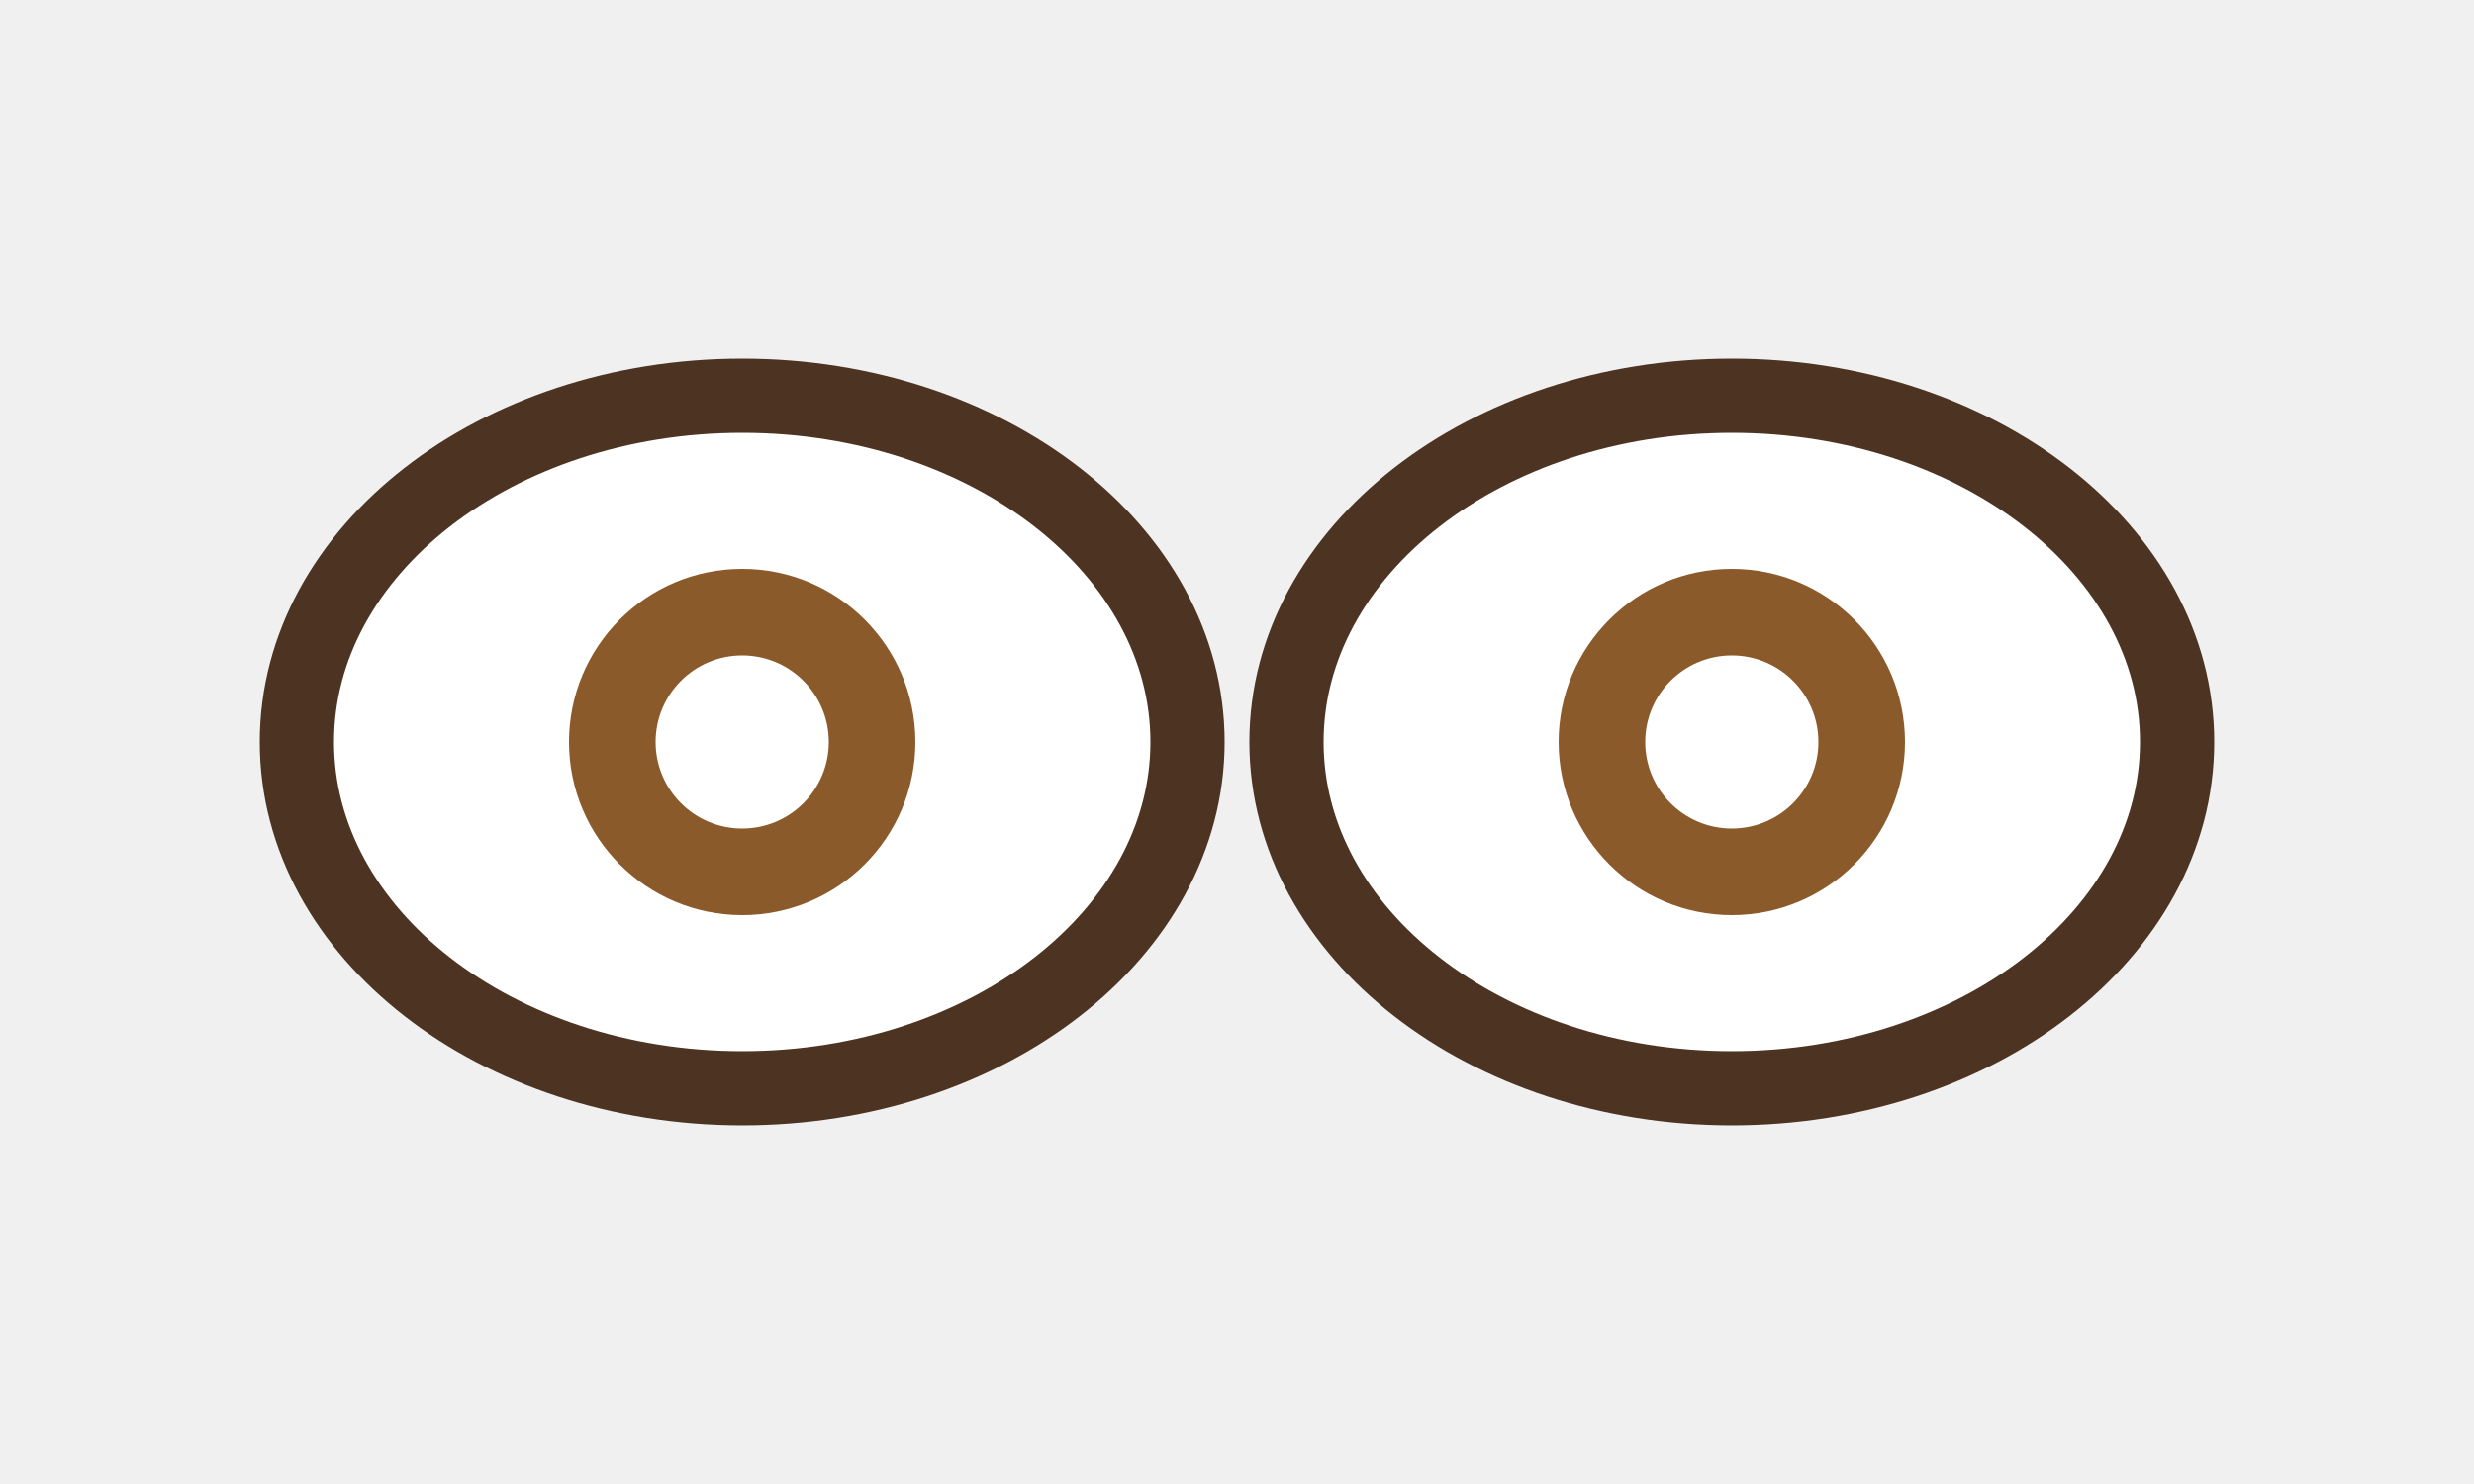
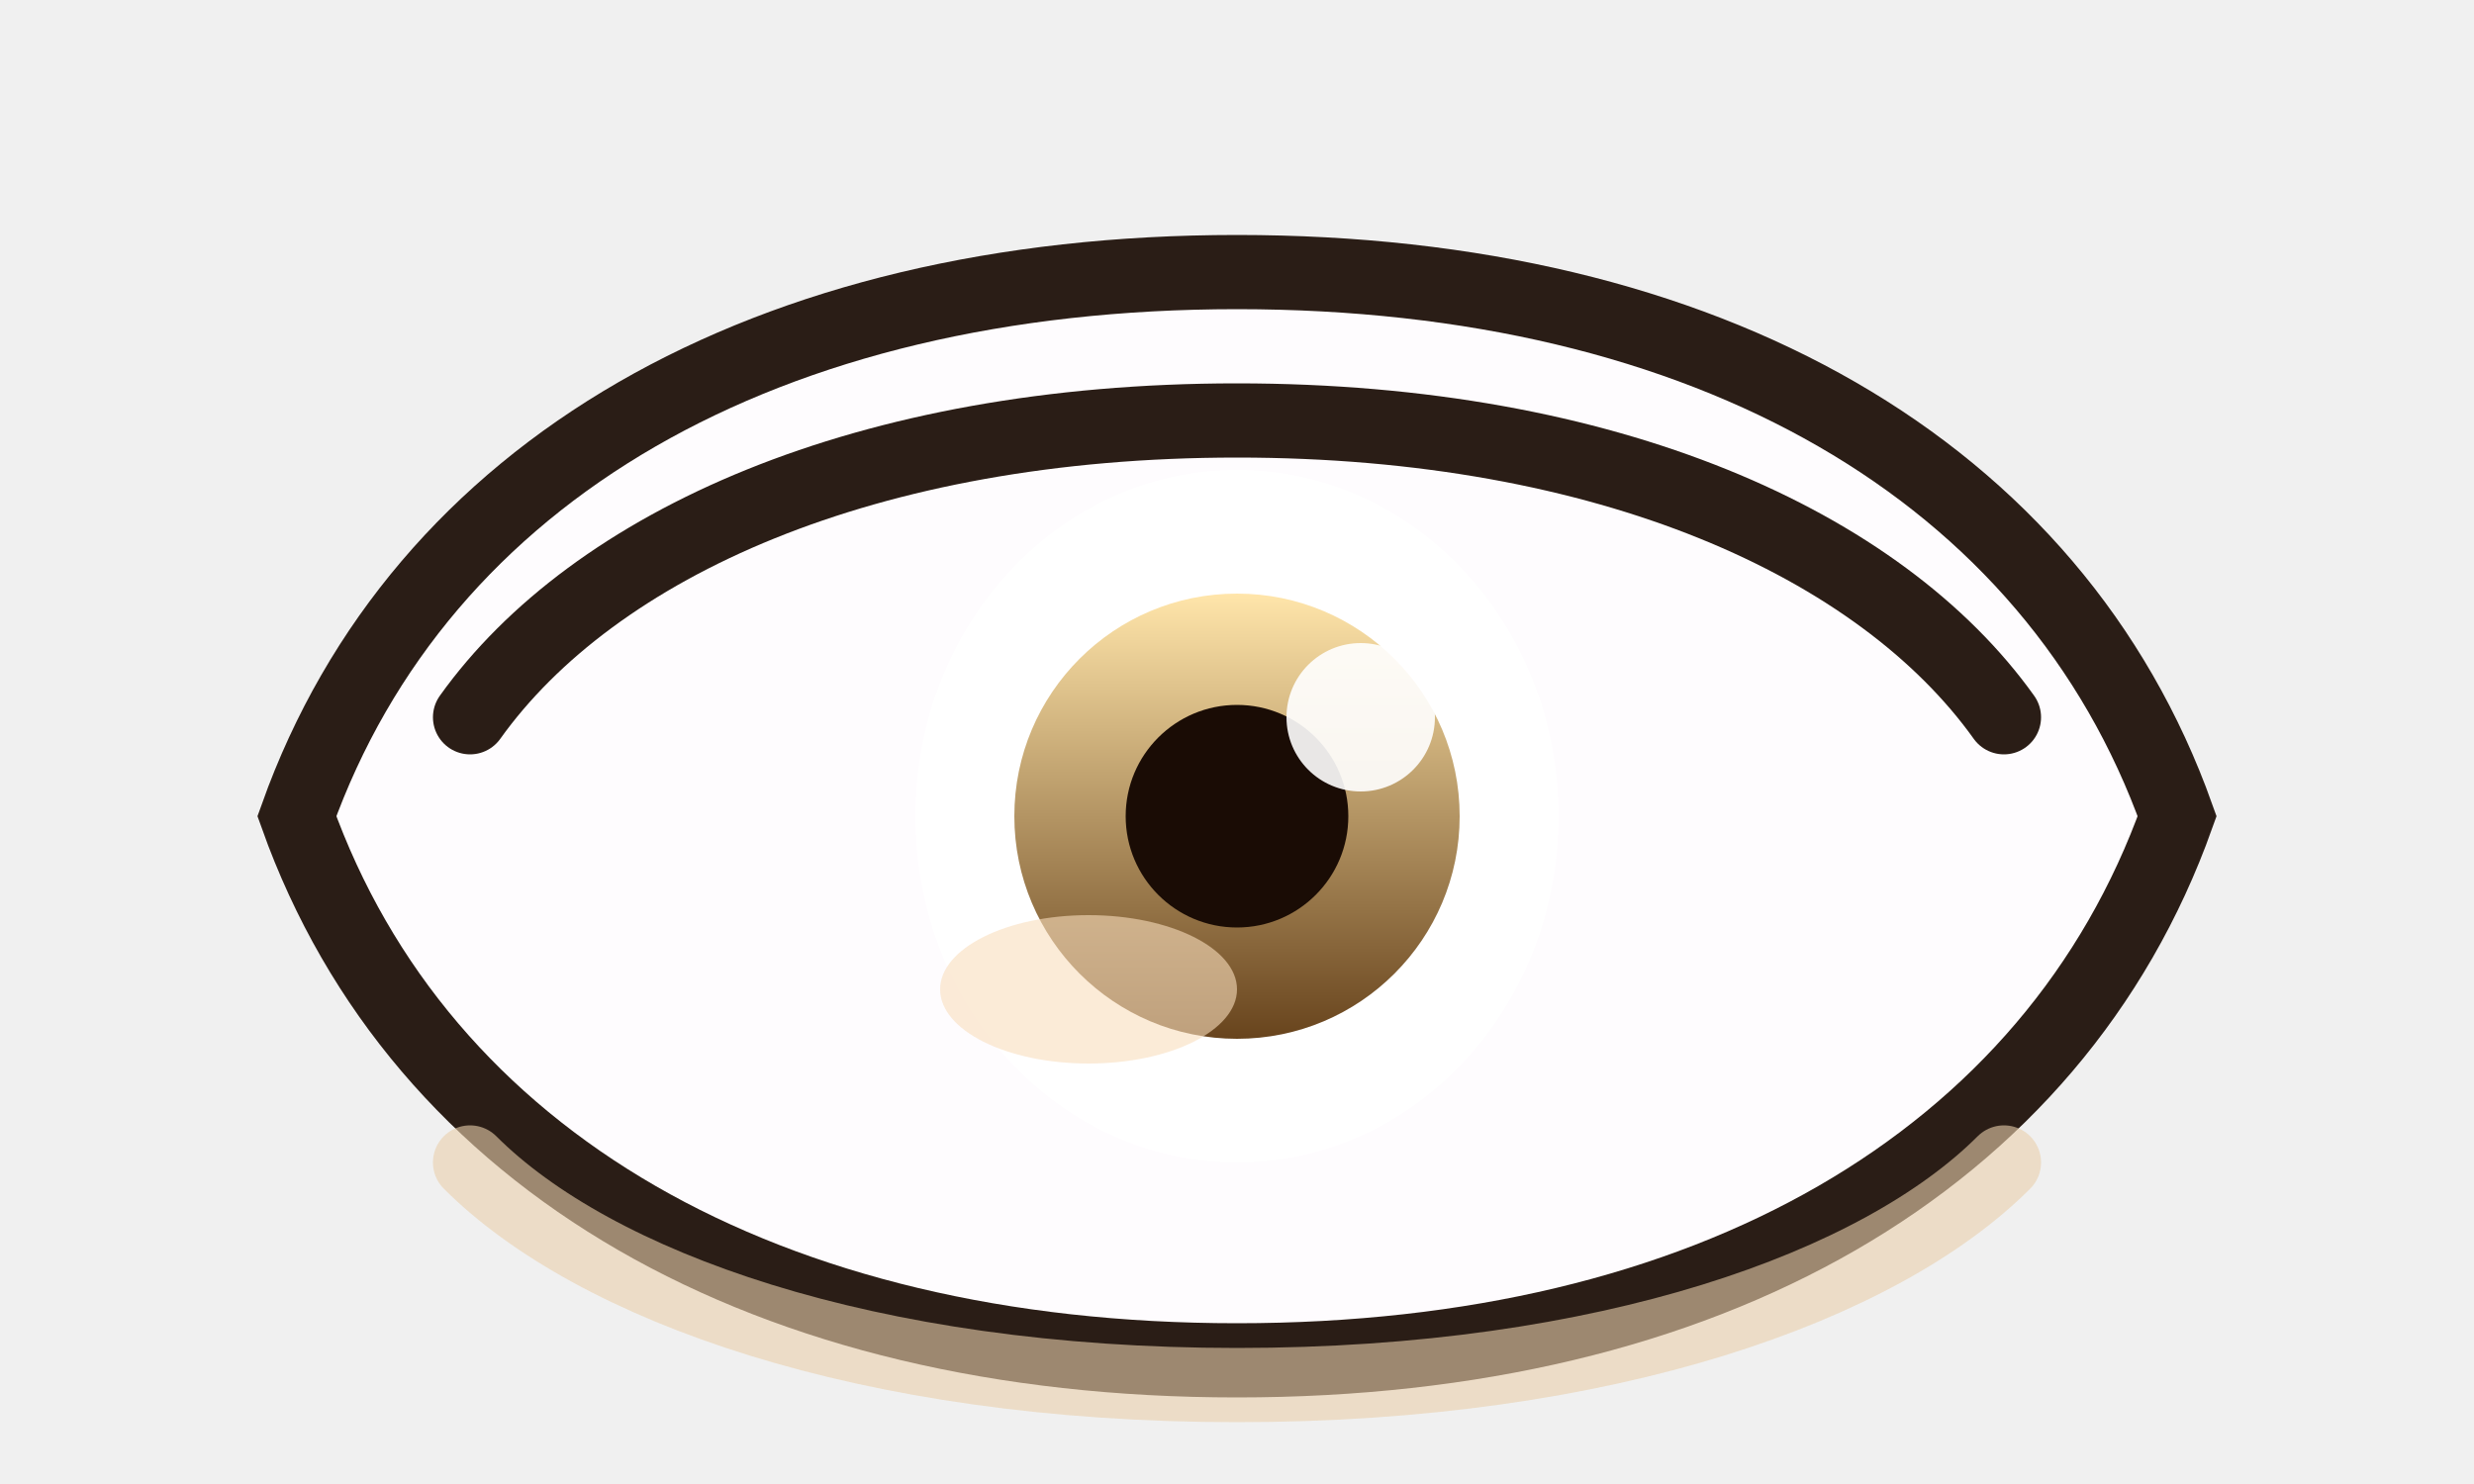
<svg xmlns="http://www.w3.org/2000/svg" viewBox="0 0 200 120">
-   <ellipse cx="60" cy="60" rx="36" ry="28" fill="#ffffff" stroke="#4d3322" stroke-width="6" />
-   <circle cx="60" cy="60" r="14" fill="#8b5a2b" />
-   <circle cx="60" cy="60" r="7" fill="#fff" />
-   <ellipse cx="140" cy="60" rx="36" ry="28" fill="#ffffff" stroke="#4d3322" stroke-width="6" />
-   <circle cx="140" cy="60" r="14" fill="#8b5a2b" />
-   <circle cx="140" cy="60" r="7" fill="#fff" />
+   <defs>
+     <linearGradient id="hazelIris" x1="0" y1="0" x2="0" y2="1">
+       <stop offset="0" stop-color="#ffe5aa" />
+       <stop offset="1" stop-color="#68441d" />
+     </linearGradient>
+   </defs>
+   <g transform="translate(0 6)">
+     <path d="M24 60c10-28 38-44 76-44s66 16 76 44c-10 28-38 44-76 44S34 88 24 60z" fill="#fefcfe" stroke="#2a1d16" stroke-width="6" stroke-linecap="round" />
+     <g transform="translate(36)">
+       <ellipse cx="64" cy="60" rx="26" ry="28" fill="#fff" />
+       <circle cx="64" cy="60" r="18" fill="url(#hazelIris)" />
+       <circle cx="64" cy="60" r="9" fill="#1a0c05" />
+       <circle cx="74" cy="52" r="6" fill="#fff" opacity="0.9" />
+       <ellipse cx="52" cy="74" rx="12" ry="6" fill="#f8ddbd" opacity="0.6" />
+     </g>
+     <path d="M38 52c10-14 32-24 62-24s52 10 62 24" fill="none" stroke="#2a1d16" stroke-width="6" stroke-linecap="round" />
+     <path d="M38 88c10 10 32 18 62 18s52-8 62-18" fill="none" stroke="#e9cfab" stroke-width="6" stroke-linecap="round" opacity="0.6" />
+   </g>
</svg>
